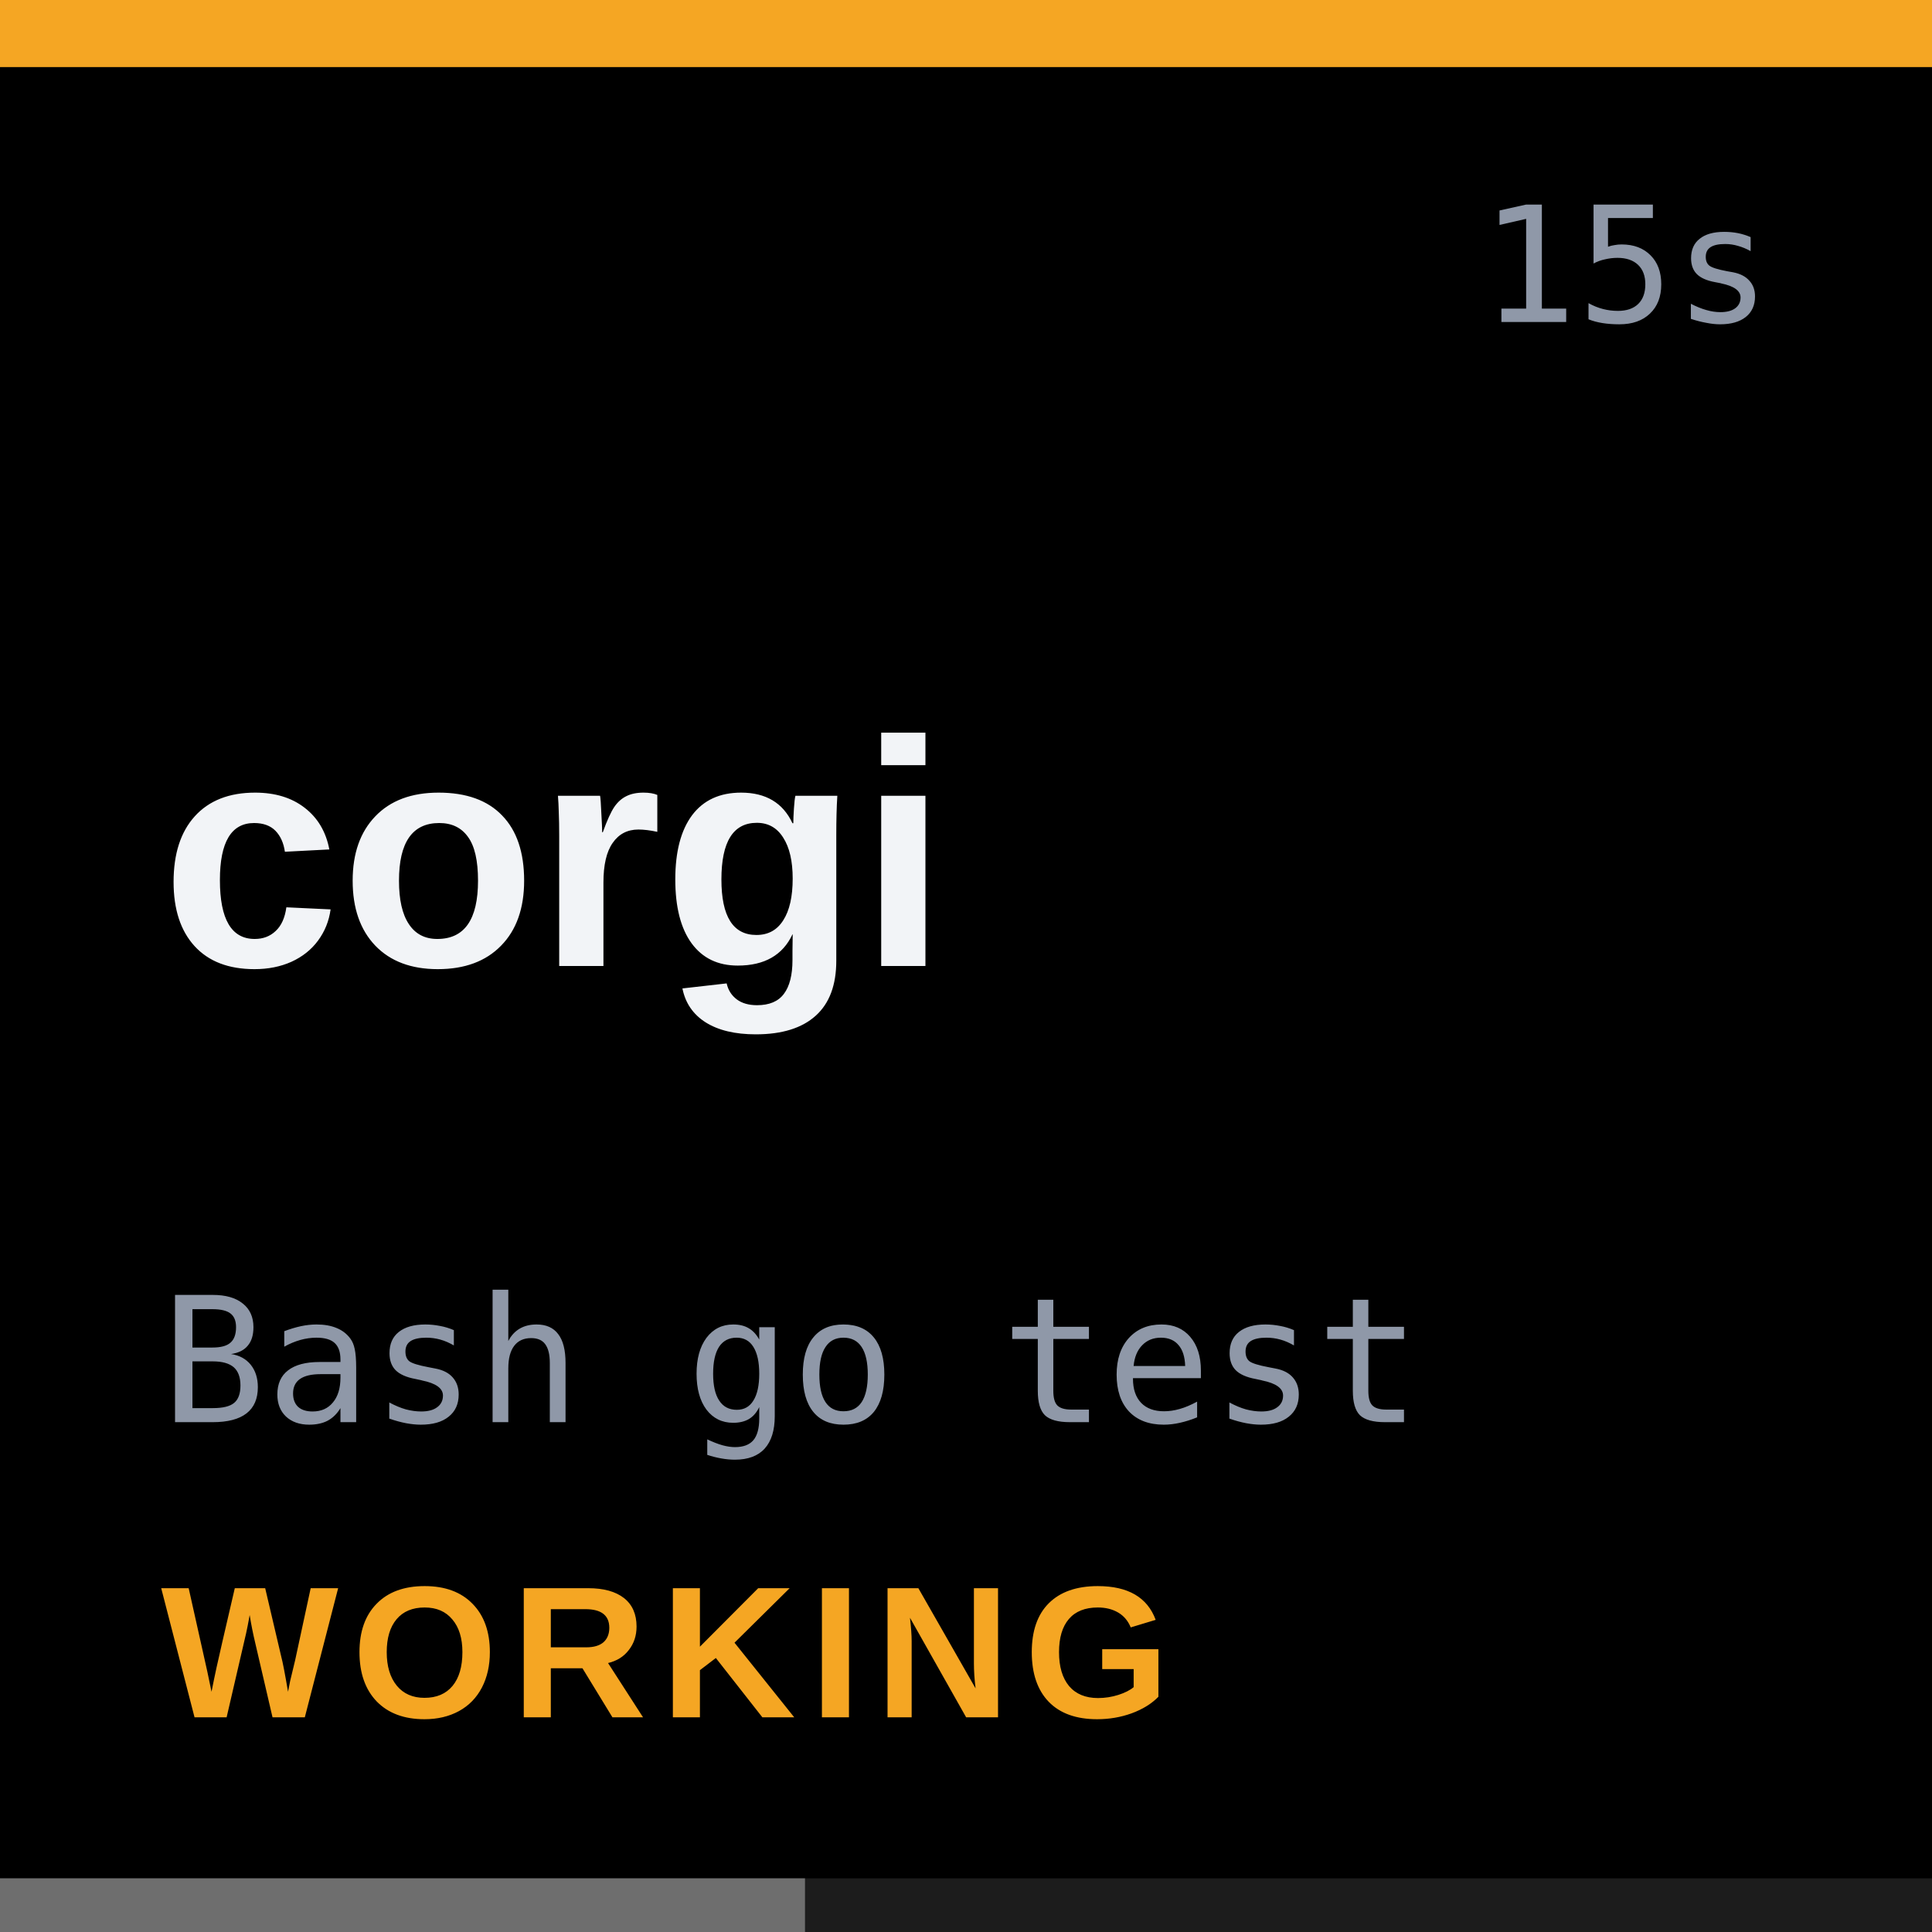
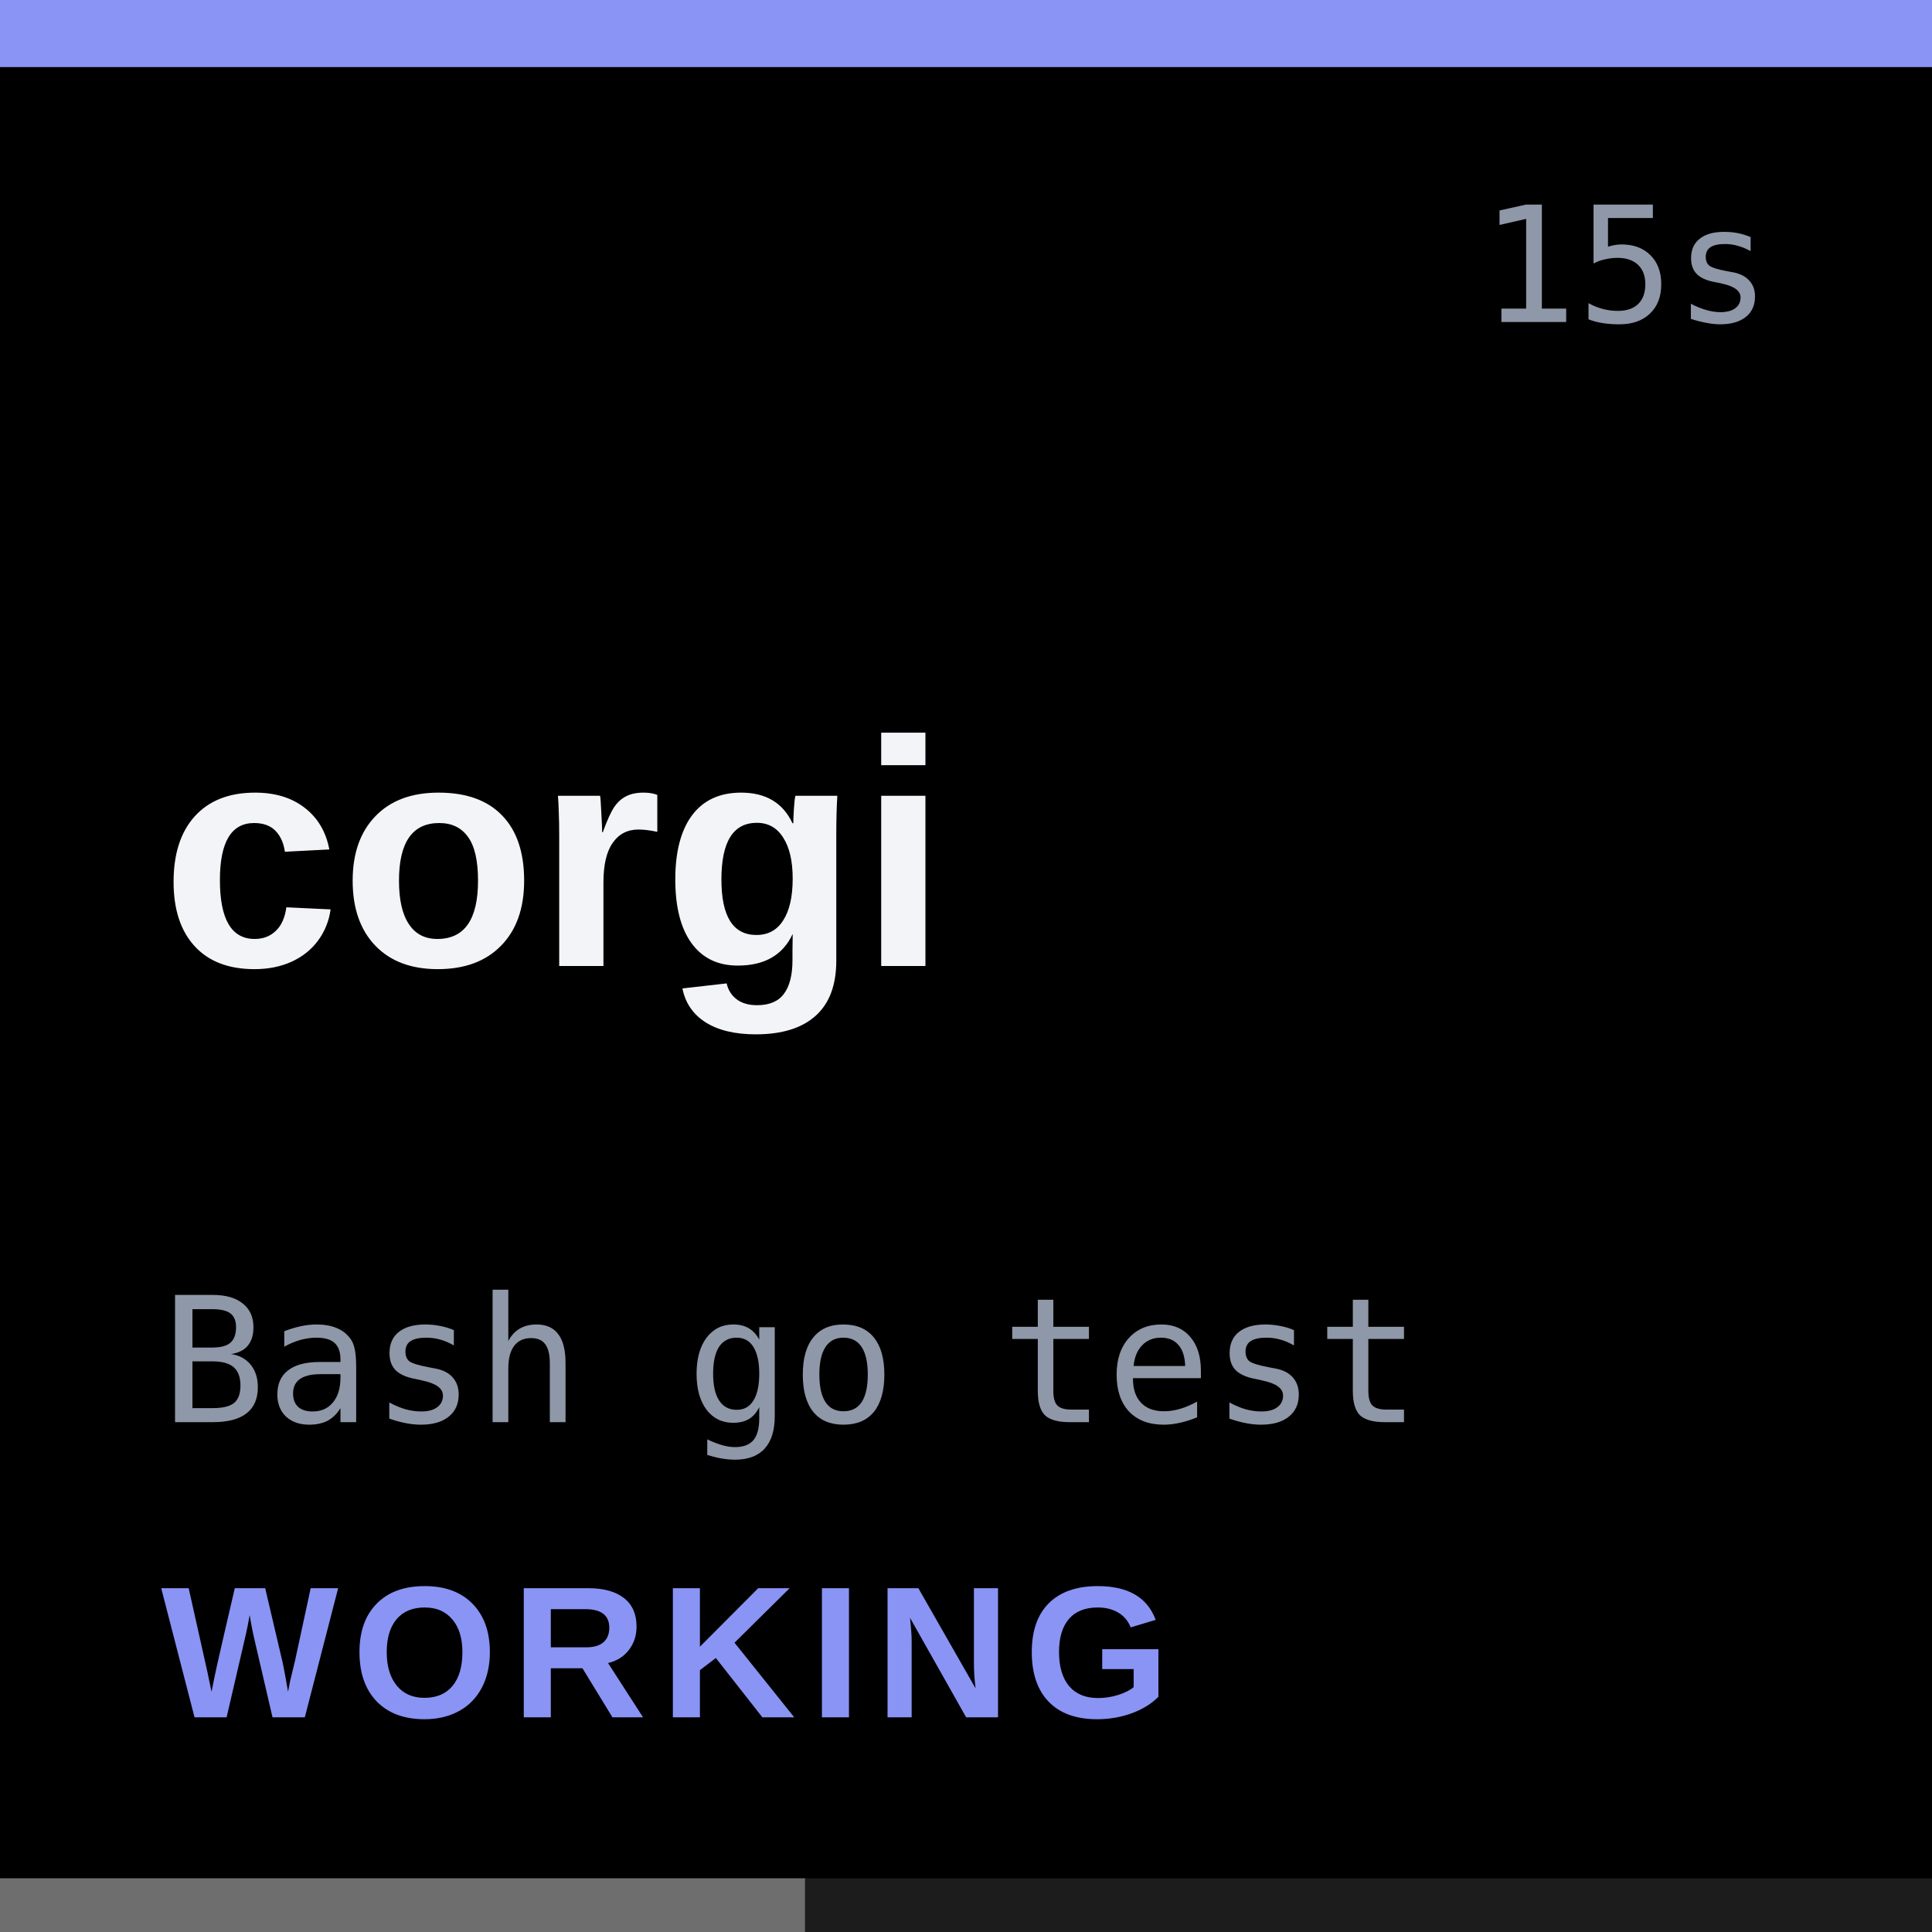
<svg xmlns="http://www.w3.org/2000/svg" width="144" height="144" viewBox="0 0 144 144">
  <rect width="144" height="144" fill="#000000" />
  <g>
-     <rect width="144" height="5" fill="#F5A623" opacity="1" />
+     <rect width="144" height="5" fill="#8A94F5" opacity="1" />
    <text x="132" y="24" font-family="ui-monospace, Menlo, monospace" font-size="12" fill="#8F98A8" text-anchor="end">15s</text>
    <text x="12" y="72" font-family="-apple-system, 'Helvetica Neue', Arial, sans-serif" font-size="24" font-weight="600" fill="#F2F4F7">corgi</text>
    <text x="12" y="106" font-family="ui-monospace, Menlo, monospace" font-size="13" fill="#8F98A8">Bash go test</text>
-     <text x="12" y="128" font-family="-apple-system, 'Helvetica Neue', Arial, sans-serif" font-size="14" font-weight="700" letter-spacing="1" fill="#F5A623" opacity="1">WORKING</text>
+     <text x="12" y="128" font-family="-apple-system, 'Helvetica Neue', Arial, sans-serif" font-size="14" font-weight="700" letter-spacing="1" fill="#8A94F5" opacity="1">WORKING</text>
    <rect y="140" width="144" height="4" fill="#6E6E6E" opacity="0.25" />
    <rect y="140" width="60" height="4" fill="#6E6E6E" />
  </g>
</svg>
